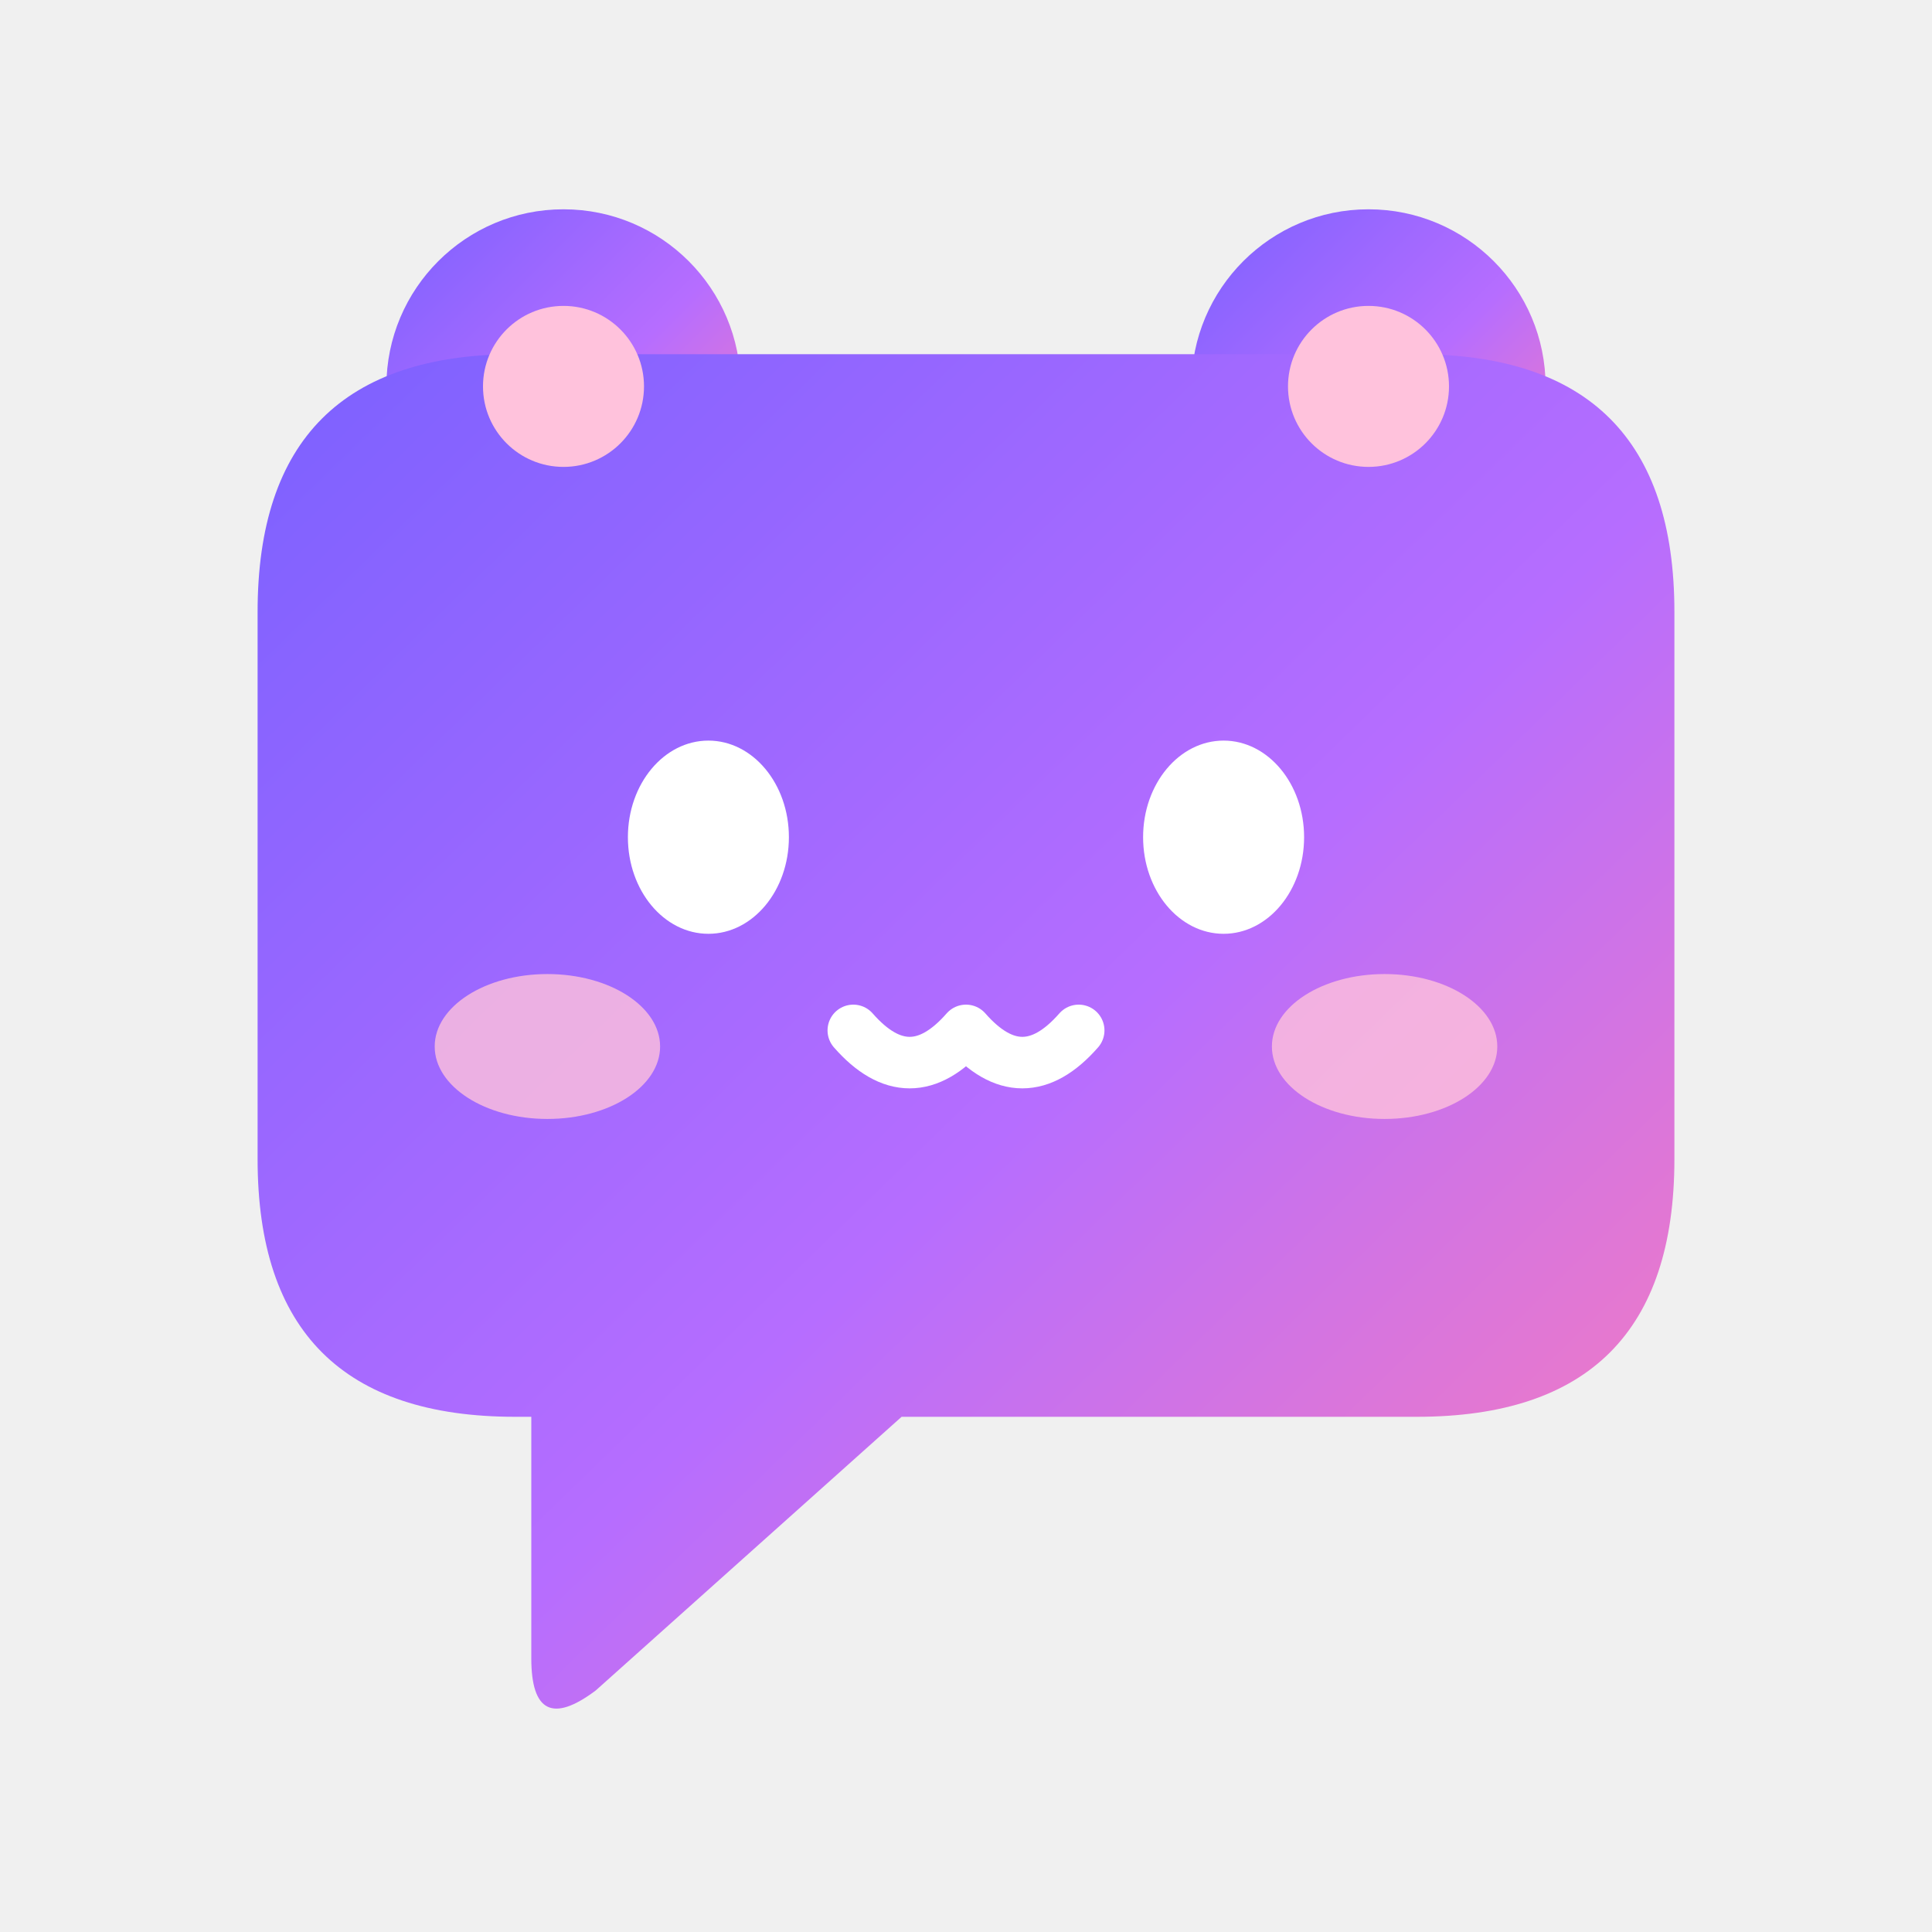
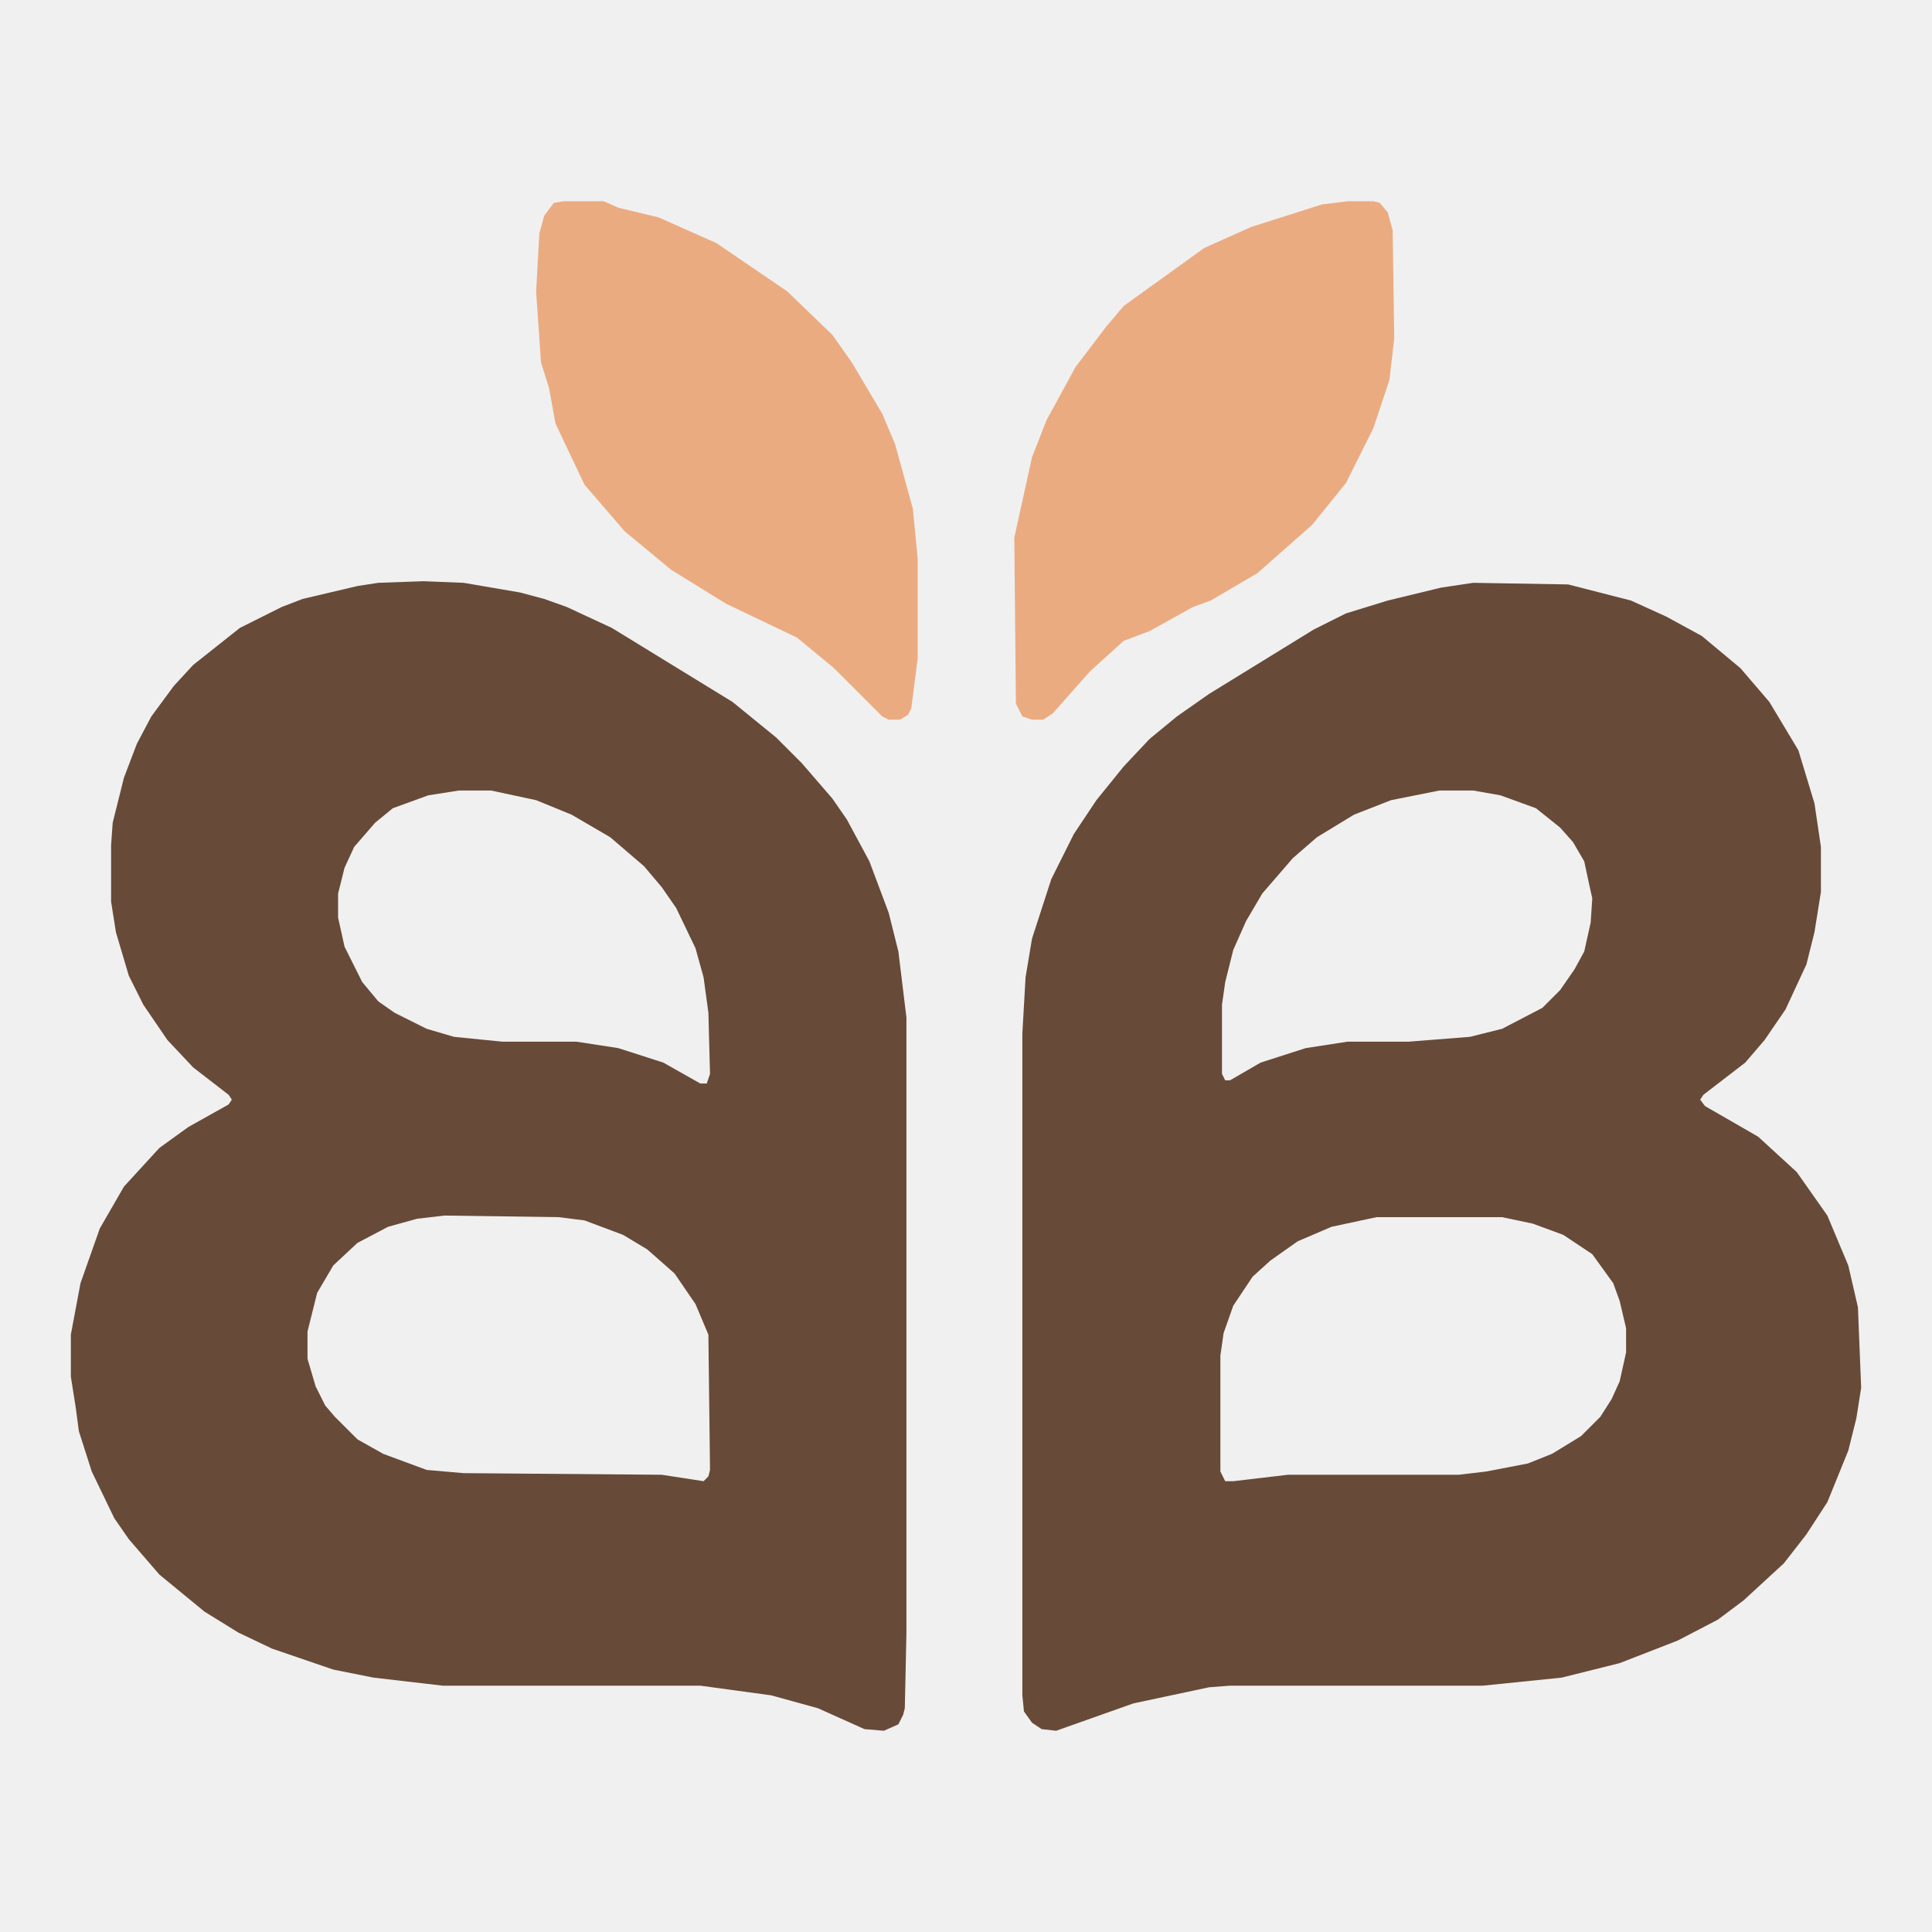
<svg xmlns="http://www.w3.org/2000/svg" viewBox="0 0 120 120">
-   <defs>
-     <linearGradient id="g" x1="0" y1="0" x2="1" y2="1">
-       <stop offset="0" stop-color="#7B61FF" />
-       <stop offset=".55" stop-color="#B66DFF" />
-       <stop offset="1" stop-color="#FF7EB6" />
-     </linearGradient>
-   </defs>
-   <g fill="url(#g)">
-     <circle cx="35" cy="24" r="11" />
-     <circle cx="85" cy="24" r="11" />
-     <path d="M16 38q0-16 16-16h56q16 0 16 16v34q0 16-16 16H56l-19 17q-4 3-4-2V88h-1q-16 0-16-16z" />
-   </g>
-   <circle cx="35" cy="24" r="5" fill="#FFC2DC" />
-   <circle cx="85" cy="24" r="5" fill="#FFC2DC" />
-   <ellipse cx="44" cy="52" rx="5" ry="6" fill="#fff" />
-   <ellipse cx="76" cy="52" rx="5" ry="6" fill="#fff" />
-   <ellipse cx="34" cy="65" rx="7" ry="4.5" fill="#FFC2DC" opacity=".8" />
-   <ellipse cx="86" cy="65" rx="7" ry="4.5" fill="#FFC2DC" opacity=".8" />
-   <path d="M53 64q3.5 4 7 0q3.5 4 7 0" fill="none" stroke="#fff" stroke-width="3.2" stroke-linecap="round" stroke-linejoin="round" />
+   <style>.b { fill: #674A38; } .leaf { fill: #EBAB81; } @media (prefers-color-scheme: dark) { .b { fill: #F1E4D6; } }</style>
+   <path class="leaf" d="M55.9 44.7L55.2 44.7L54.8 44.5L51.8 41.5L49.5 39.6L45.1 37.5L41.7 35.4L38.8 33.0L36.3 30.1L34.5 26.3L34.1 24.1L33.6 22.5L33.3 18.1L33.5 14.5L33.8 13.4L34.4 12.6L35.0 12.5L37.5 12.5L38.4 12.9L40.9 13.5L44.5 15.1L48.9 18.1L51.7 20.8L52.9 22.5L54.8 25.7L55.6 27.6L56.7 31.6L57.0 34.7L57.0 40.9L56.6 44.0L56.4 44.4L55.9 44.7ZM64.8 44.7L64.1 44.7L63.5 44.5L63.1 43.7L63.0 33.4L64.1 28.4L65.0 26.1L66.8 22.8L68.7 20.3L69.8 19.0L74.8 15.4L77.7 14.1L82.1 12.7L83.7 12.5L85.3 12.5L85.7 12.6L86.2 13.2L86.5 14.3L86.6 21.0L86.3 23.6L85.3 26.6L83.6 30.0L81.5 32.6L78.1 35.6L75.2 37.3L74.1 37.7L71.4 39.2L69.8 39.8L67.7 41.7L65.4 44.3L64.8 44.7Z" />
+   <path class="b" fill-rule="evenodd" d="M54.9 107.5L53.7 107.4L50.8 106.1L47.9 105.3L43.5 104.7L27.5 104.7L23.2 104.2L20.7 103.7L16.9 102.4L14.8 101.4L12.7 100.1L9.9 97.8L8.0 95.6L7.1 94.3L5.7 91.4L4.9 88.9L4.7 87.4L4.4 85.5L4.4 82.9L5.0 79.7L6.2 76.3L7.7 73.7L9.9 71.3L11.7 70.0L14.2 68.6L14.4 68.3L14.2 68.0L12.0 66.3L10.4 64.6L8.9 62.4L8.0 60.6L7.2 57.9L6.9 56.0L6.9 52.5L7.0 51.1L7.7 48.3L8.5 46.2L9.4 44.5L10.8 42.6L12.0 41.3L14.9 39.0L17.5 37.7L18.8 37.2L22.2 36.4L23.5 36.2L26.3 36.1L28.8 36.2L32.3 36.8L33.8 37.2L35.2 37.7L38.0 39.0L45.5 43.6L48.2 45.8L49.8 47.4L51.7 49.6L52.6 50.9L54.0 53.5L55.2 56.7L55.8 59.1L56.3 63.2L56.3 101.4L56.2 106.1L56.1 106.5L55.8 107.1L54.9 107.5ZM65.6 107.5L64.7 107.4L64.1 107.0L63.6 106.3L63.5 105.3L63.5 64.2L63.7 60.7L64.1 58.3L65.3 54.6L66.7 51.8L68.1 49.7L69.8 47.6L71.4 45.9L73.1 44.5L75.1 43.1L81.6 39.1L83.6 38.1L86.2 37.3L89.5 36.5L91.5 36.2L97.4 36.3L101.3 37.3L103.5 38.3L105.7 39.5L108.1 41.5L109.9 43.6L111.7 46.6L112.7 49.9L113.1 52.6L113.1 55.4L112.7 57.9L112.2 59.9L110.9 62.7L109.6 64.6L108.4 66.0L105.8 68.0L105.6 68.3L105.9 68.7L109.2 70.6L111.6 72.8L113.5 75.5L114.8 78.6L115.4 81.2L115.6 86.2L115.3 88.1L114.8 90.1L113.5 93.3L112.2 95.3L110.8 97.1L108.3 99.4L106.7 100.6L104.2 101.9L100.6 103.3L97.0 104.2L92.1 104.7L76.4 104.7L75.1 104.8L70.4 105.8L65.6 107.5ZM43.9 67.3L44.1 66.7L44.0 62.9L43.7 60.7L43.2 58.9L42.0 56.4L41.1 55.1L40.0 53.8L37.9 52.0L35.5 50.6L33.3 49.7L30.5 49.1L28.5 49.1L26.6 49.4L24.4 50.2L23.3 51.1L22.0 52.6L21.4 53.9L21.0 55.5L21.0 57.0L21.4 58.8L22.5 61.0L23.5 62.2L24.5 62.9L26.5 63.9L28.2 64.4L31.2 64.7L35.8 64.7L38.4 65.1L41.2 66.0L43.5 67.3L43.9 67.3ZM76.4 67.1L78.3 66.0L81.1 65.1L83.7 64.7L87.5 64.7L91.3 64.4L93.3 63.9L95.8 62.6L96.9 61.5L97.8 60.2L98.4 59.1L98.8 57.3L98.9 55.8L98.7 54.9L98.4 53.5L97.7 52.3L96.9 51.4L95.4 50.2L93.2 49.4L91.5 49.1L89.4 49.1L86.4 49.7L84.1 50.6L81.8 52.0L80.3 53.3L78.4 55.5L77.4 57.2L76.6 59.0L76.1 61.0L75.9 62.4L75.9 66.7L76.1 67.1L76.4 67.1ZM43.7 92.0L44.0 91.7L44.1 91.3L44.0 82.9L43.2 81.0L41.9 79.1L40.2 77.6L38.7 76.7L36.3 75.8L34.7 75.6L27.6 75.5L25.9 75.7L24.1 76.2L22.2 77.2L20.7 78.6L19.7 80.3L19.1 82.7L19.1 84.4L19.6 86.1L20.2 87.3L20.8 88.0L22.2 89.4L23.8 90.3L26.5 91.3L28.8 91.5L41.1 91.6L43.7 92.0ZM76.6 92.0L80.0 91.6L90.6 91.6L92.3 91.4L94.9 90.9L96.4 90.3L98.2 89.2L99.4 88.0L100.1 86.9L100.6 85.8L101.0 84.0L101.0 82.5L100.6 80.8L100.2 79.7L98.9 77.9L97.1 76.7L95.2 76.0L93.3 75.6L85.5 75.6L82.7 76.2L80.6 77.1L78.9 78.3L77.8 79.3L76.6 81.1L76.0 82.8L75.8 84.2L75.8 91.4L76.1 92.0L76.6 92.0Z" />
</svg>
